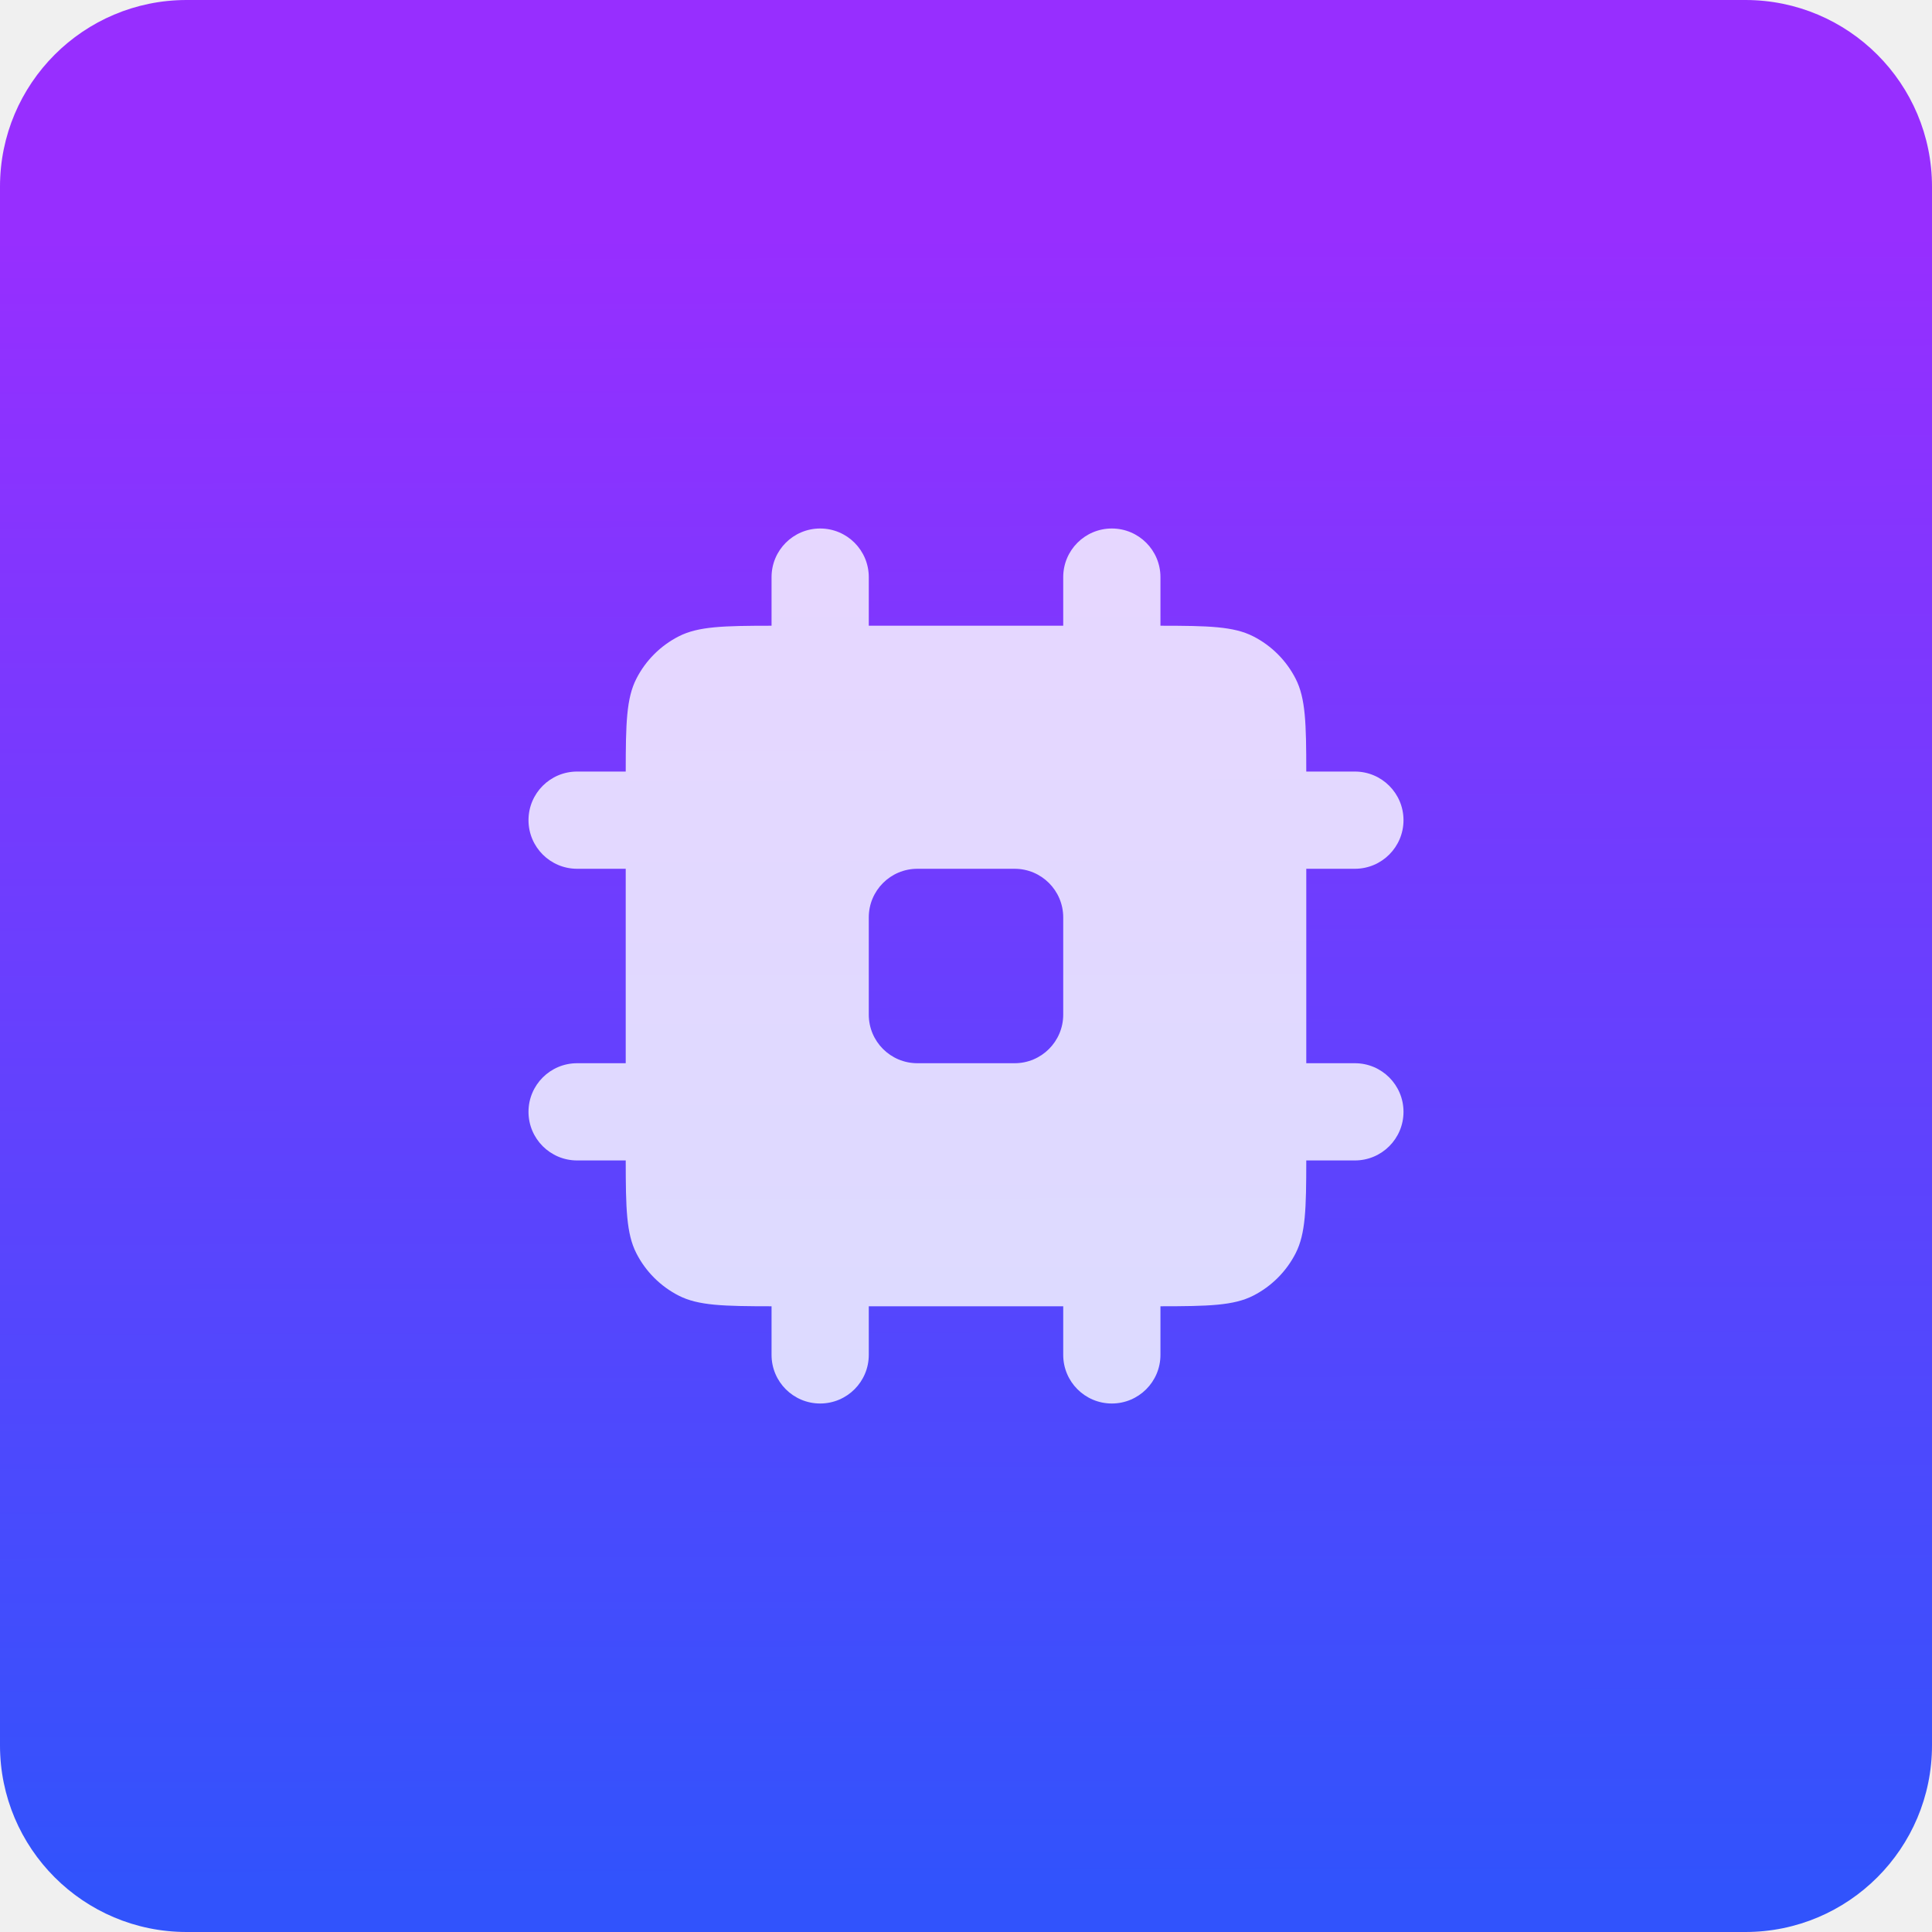
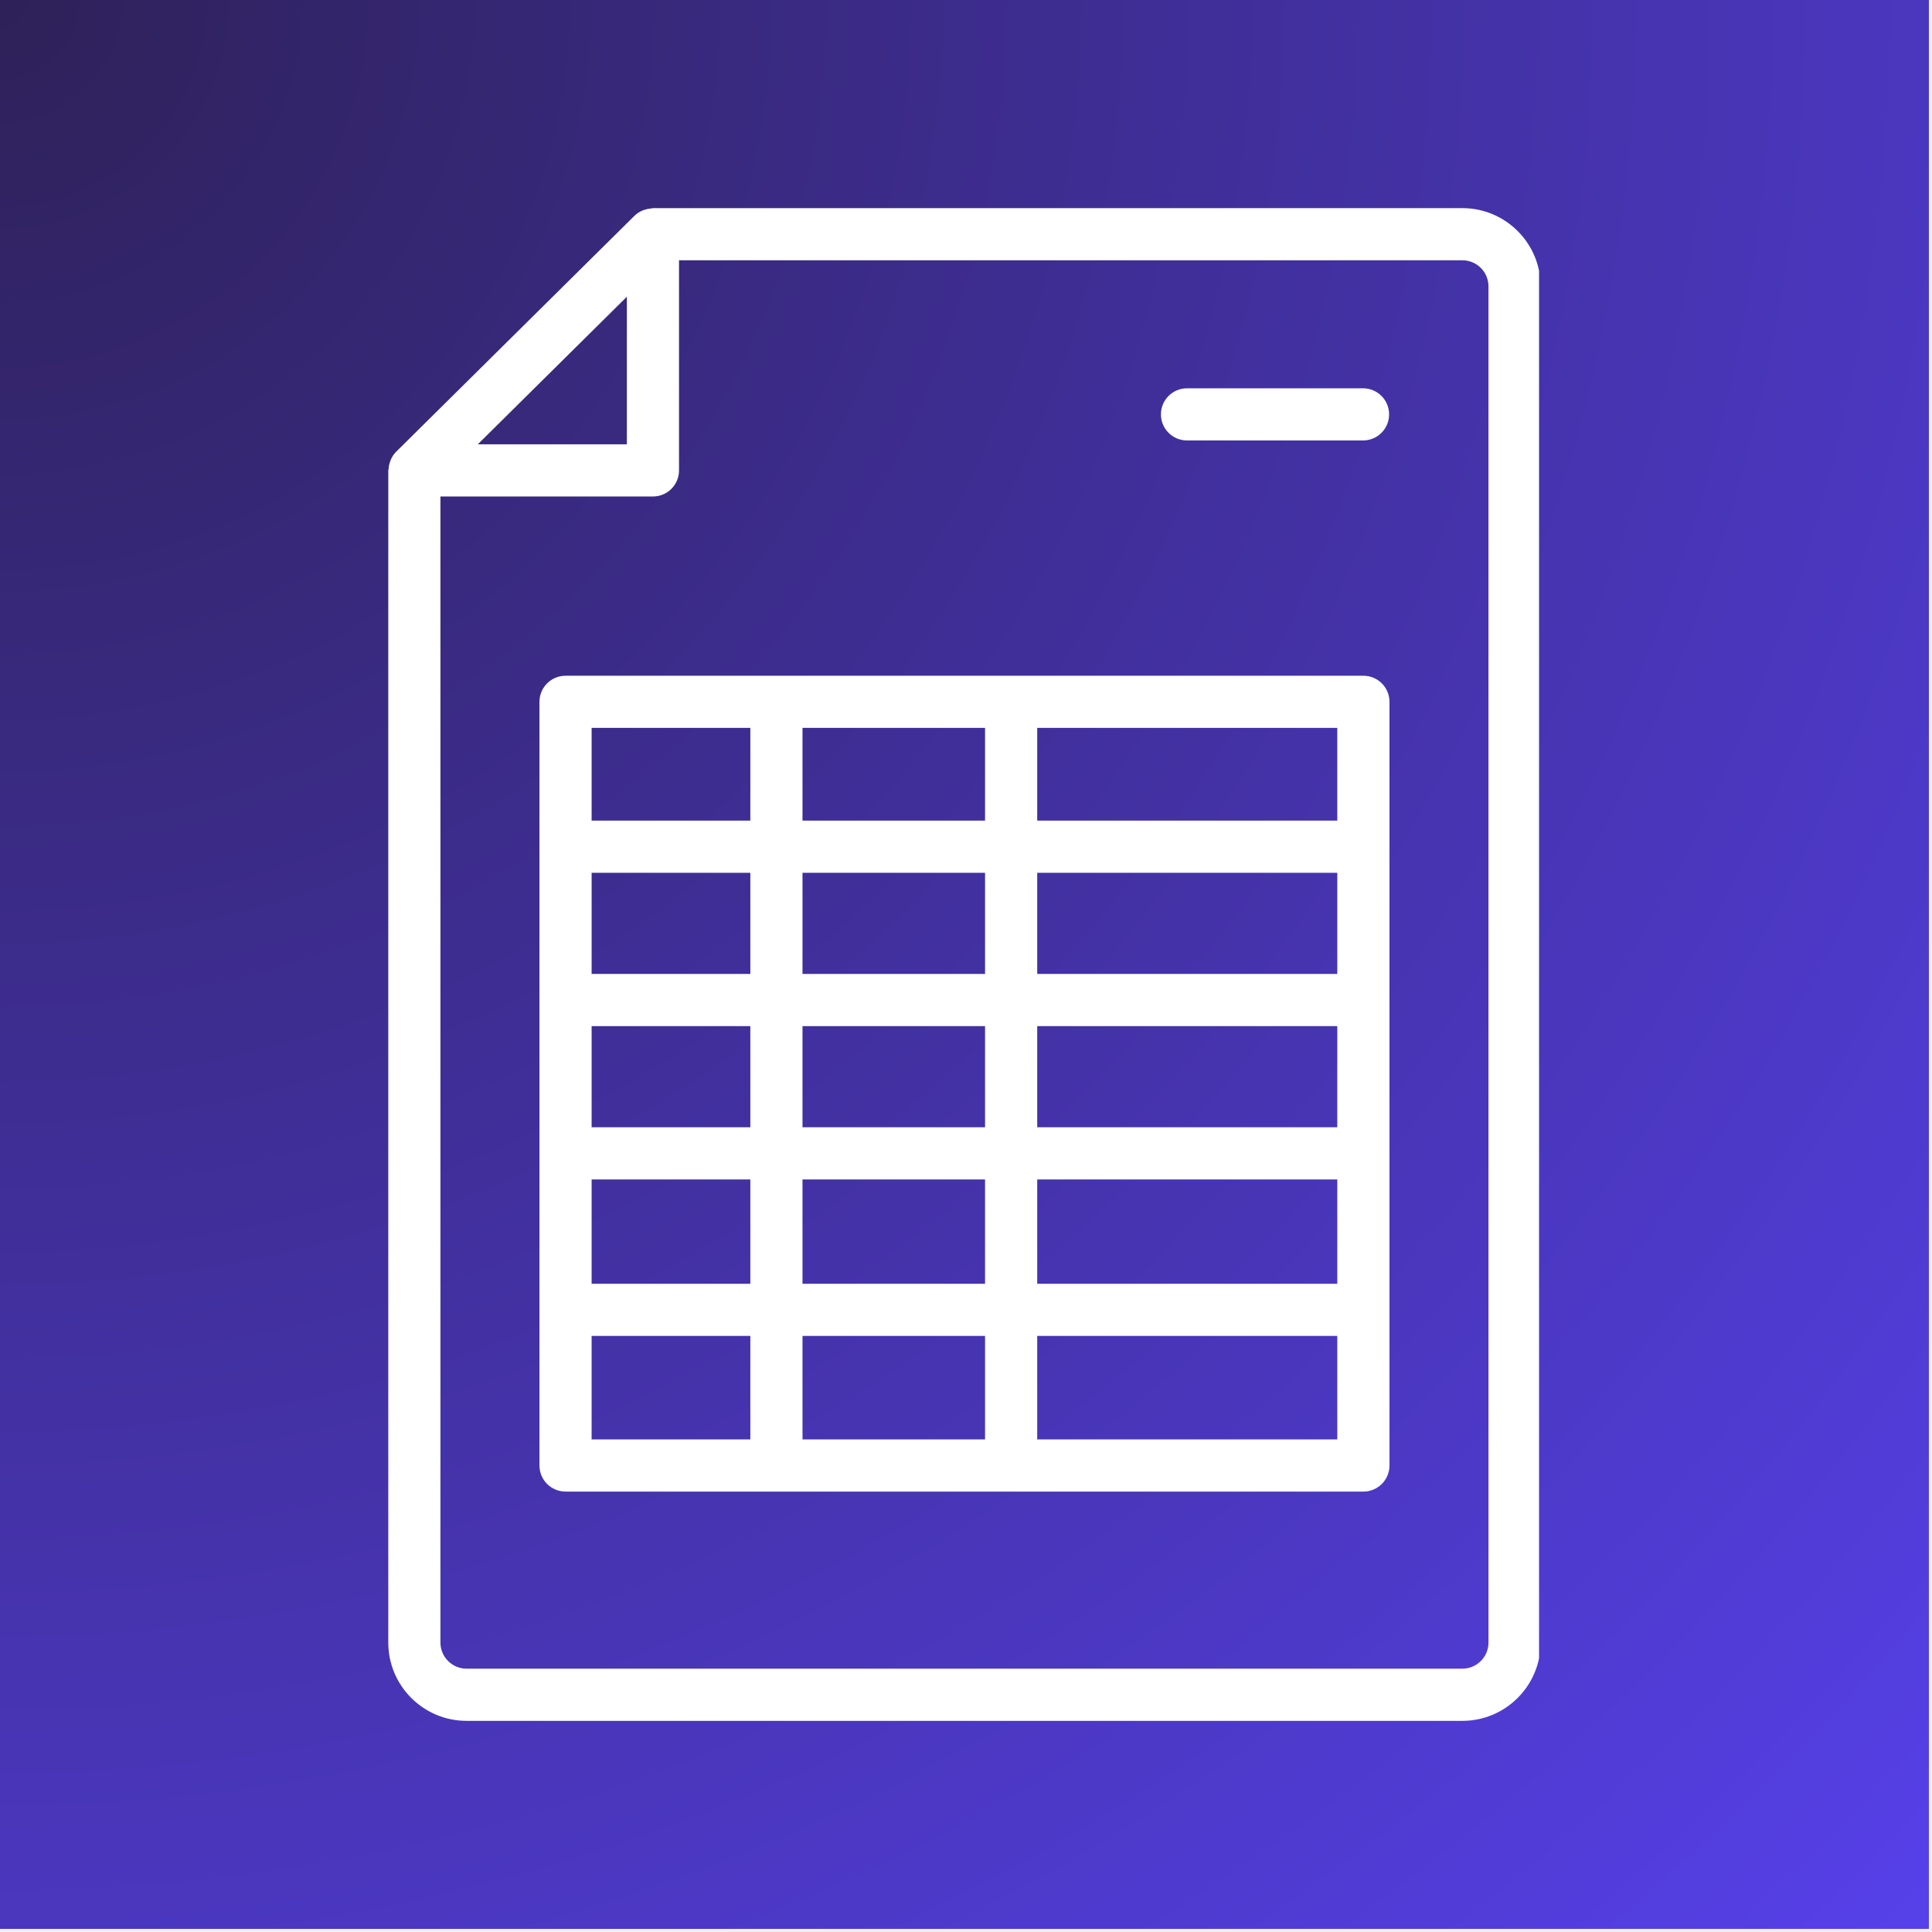
- <svg xmlns="http://www.w3.org/2000/svg" width="414" height="414" viewBox="0 0 414 414" fill="none">
-   <rect width="414" height="414" rx="40" fill="url(#paint0_linear_268_33)" />
-   <g opacity="0.8">
-     <path fill-rule="evenodd" clip-rule="evenodd" d="M300.75 175.75C300.75 169.997 296.086 165.333 290.333 165.333H279.916C279.908 155.038 279.777 149.642 277.646 145.459C275.649 141.538 272.462 138.351 268.541 136.354C264.358 134.223 258.962 134.092 248.667 134.084L248.667 123.667C248.667 117.914 244.003 113.25 238.25 113.25C232.497 113.25 227.833 117.914 227.833 123.667L227.833 134.083H186.167V123.667C186.167 117.914 181.503 113.25 175.75 113.25C169.997 113.25 165.333 117.914 165.333 123.667V134.084C155.038 134.092 149.642 134.223 145.459 136.354C141.538 138.351 138.351 141.538 136.354 145.459C134.223 149.642 134.092 155.038 134.084 165.333H123.667C117.914 165.333 113.25 169.997 113.25 175.75C113.25 181.503 117.914 186.167 123.667 186.167H134.083L134.083 227.833H123.667C117.914 227.833 113.25 232.497 113.25 238.25C113.25 244.003 117.914 248.667 123.667 248.667H134.084C134.092 258.962 134.223 264.358 136.354 268.541C138.351 272.462 141.538 275.649 145.459 277.646C149.642 279.777 155.038 279.908 165.333 279.916V290.333C165.333 296.086 169.997 300.75 175.75 300.75C181.503 300.75 186.167 296.086 186.167 290.333V279.917H227.833V290.333C227.833 296.086 232.497 300.75 238.25 300.75C244.003 300.75 248.667 296.086 248.667 290.333V279.916C258.962 279.908 264.358 279.777 268.541 277.646C272.462 275.649 275.649 272.462 277.646 268.541C279.777 264.358 279.908 258.962 279.916 248.667L290.333 248.667C296.086 248.667 300.75 244.003 300.75 238.25C300.75 232.497 296.086 227.833 290.333 227.833L279.917 227.833V186.167H290.333C296.086 186.167 300.75 181.503 300.75 175.75ZM196.583 186.167C190.83 186.167 186.167 190.83 186.167 196.583V217.417C186.167 223.17 190.83 227.833 196.583 227.833H217.417C223.17 227.833 227.833 223.17 227.833 217.417V196.583C227.833 190.83 223.17 186.167 217.417 186.167H196.583Z" fill="white" />
+ <svg xmlns="http://www.w3.org/2000/svg" width="414" zoomAndPan="magnify" viewBox="0 0 310.5 310.5" height="414" preserveAspectRatio="xMidYMid meet" version="1.0">
+   <defs>
+     <radialGradient gradientTransform="matrix(1, 0, 0, 1, 0.0000005, 0.00000998392)" gradientUnits="userSpaceOnUse" r="438.407" cx="0" id="3ffdae0ce9" cy="0" fx="0" fy="0">
+       <stop stop-opacity="1" stop-color="rgb(18.069%, 12.962%, 34.621%)" offset="0" />
+       <stop stop-opacity="1" stop-color="rgb(18.13%, 13.01%, 34.842%)" offset="0.004" />
+       <stop stop-opacity="1" stop-color="rgb(18.193%, 13.057%, 35.065%)" offset="0.008" />
+       <stop stop-opacity="1" stop-color="rgb(18.254%, 13.104%, 35.286%)" offset="0.012" />
+       <stop stop-opacity="1" stop-color="rgb(18.315%, 13.153%, 35.509%)" offset="0.016" />
+       <stop stop-opacity="1" stop-color="rgb(18.376%, 13.2%, 35.73%)" offset="0.02" />
+       <stop stop-opacity="1" stop-color="rgb(18.437%, 13.248%, 35.953%)" offset="0.023" />
+       <stop stop-opacity="1" stop-color="rgb(18.498%, 13.295%, 36.174%)" offset="0.027" />
+       <stop stop-opacity="1" stop-color="rgb(18.561%, 13.342%, 36.397%)" offset="0.031" />
+       <stop stop-opacity="1" stop-color="rgb(18.622%, 13.39%, 36.62%)" offset="0.035" />
+       <stop stop-opacity="1" stop-color="rgb(18.683%, 13.437%, 36.841%)" offset="0.039" />
+       <stop stop-opacity="1" stop-color="rgb(18.744%, 13.484%, 37.064%)" offset="0.043" />
+       <stop stop-opacity="1" stop-color="rgb(18.805%, 13.533%, 37.285%)" offset="0.047" />
+       <stop stop-opacity="1" stop-color="rgb(18.866%, 13.58%, 37.508%)" offset="0.051" />
+       <stop stop-opacity="1" stop-color="rgb(18.929%, 13.628%, 37.729%)" offset="0.055" />
+       <stop stop-opacity="1" stop-color="rgb(18.99%, 13.675%, 37.952%)" offset="0.059" />
+       <stop stop-opacity="1" stop-color="rgb(19.051%, 13.722%, 38.174%)" offset="0.062" />
+       <stop stop-opacity="1" stop-color="rgb(19.112%, 13.77%, 38.396%)" offset="0.066" />
+       <stop stop-opacity="1" stop-color="rgb(19.173%, 13.817%, 38.618%)" offset="0.07" />
+       <stop stop-opacity="1" stop-color="rgb(19.234%, 13.864%, 38.84%)" offset="0.074" />
+       <stop stop-opacity="1" stop-color="rgb(19.296%, 13.913%, 39.062%)" offset="0.078" />
+       <stop stop-opacity="1" stop-color="rgb(19.357%, 13.96%, 39.284%)" offset="0.082" />
+       <stop stop-opacity="1" stop-color="rgb(19.418%, 14.008%, 39.507%)" offset="0.086" />
+       <stop stop-opacity="1" stop-color="rgb(19.479%, 14.055%, 39.728%)" offset="0.09" />
+       <stop stop-opacity="1" stop-color="rgb(19.54%, 14.102%, 39.951%)" offset="0.094" />
+       <stop stop-opacity="1" stop-color="rgb(19.601%, 14.149%, 40.173%)" offset="0.098" />
+       <stop stop-opacity="1" stop-color="rgb(19.664%, 14.197%, 40.395%)" offset="0.102" />
+       <stop stop-opacity="1" stop-color="rgb(19.725%, 14.244%, 40.617%)" offset="0.105" />
+       <stop stop-opacity="1" stop-color="rgb(19.786%, 14.293%, 40.839%)" offset="0.109" />
+       <stop stop-opacity="1" stop-color="rgb(19.847%, 14.34%, 41.061%)" offset="0.113" />
+       <stop stop-opacity="1" stop-color="rgb(19.908%, 14.388%, 41.283%)" offset="0.117" />
+       <stop stop-opacity="1" stop-color="rgb(19.969%, 14.435%, 41.505%)" offset="0.121" />
+       <stop stop-opacity="1" stop-color="rgb(20.032%, 14.482%, 41.728%)" offset="0.125" />
+       <stop stop-opacity="1" stop-color="rgb(20.093%, 14.529%, 41.949%)" offset="0.129" />
+       <stop stop-opacity="1" stop-color="rgb(20.154%, 14.577%, 42.172%)" offset="0.133" />
+       <stop stop-opacity="1" stop-color="rgb(20.215%, 14.626%, 42.393%)" offset="0.137" />
+       <stop stop-opacity="1" stop-color="rgb(20.276%, 14.673%, 42.616%)" offset="0.141" />
+       <stop stop-opacity="1" stop-color="rgb(20.337%, 14.72%, 42.838%)" offset="0.145" />
+       <stop stop-opacity="1" stop-color="rgb(20.399%, 14.767%, 43.06%)" offset="0.148" />
+       <stop stop-opacity="1" stop-color="rgb(20.461%, 14.815%, 43.282%)" offset="0.152" />
+       <stop stop-opacity="1" stop-color="rgb(20.522%, 14.862%, 43.504%)" offset="0.156" />
+       <stop stop-opacity="1" stop-color="rgb(20.583%, 14.909%, 43.727%)" offset="0.16" />
+       <stop stop-opacity="1" stop-color="rgb(20.644%, 14.957%, 43.948%)" offset="0.164" />
+       <stop stop-opacity="1" stop-color="rgb(20.705%, 15.005%, 44.171%)" offset="0.168" />
+       <stop stop-opacity="1" stop-color="rgb(20.767%, 15.053%, 44.392%)" offset="0.172" />
+       <stop stop-opacity="1" stop-color="rgb(20.828%, 15.1%, 44.615%)" offset="0.176" />
+       <stop stop-opacity="1" stop-color="rgb(20.889%, 15.147%, 44.836%)" offset="0.18" />
+       <stop stop-opacity="1" stop-color="rgb(20.95%, 15.195%, 45.059%)" offset="0.184" />
+       <stop stop-opacity="1" stop-color="rgb(21.011%, 15.242%, 45.28%)" offset="0.188" />
+       <stop stop-opacity="1" stop-color="rgb(21.072%, 15.289%, 45.503%)" offset="0.191" />
+       <stop stop-opacity="1" stop-color="rgb(21.135%, 15.337%, 45.726%)" offset="0.195" />
+       <stop stop-opacity="1" stop-color="rgb(21.196%, 15.385%, 45.947%)" offset="0.199" />
+       <stop stop-opacity="1" stop-color="rgb(21.257%, 15.433%, 46.17%)" offset="0.203" />
+       <stop stop-opacity="1" stop-color="rgb(21.318%, 15.48%, 46.391%)" offset="0.207" />
+       <stop stop-opacity="1" stop-color="rgb(21.379%, 15.527%, 46.614%)" offset="0.211" />
+       <stop stop-opacity="1" stop-color="rgb(21.44%, 15.575%, 46.835%)" offset="0.215" />
+       <stop stop-opacity="1" stop-color="rgb(21.503%, 15.622%, 47.058%)" offset="0.219" />
+       <stop stop-opacity="1" stop-color="rgb(21.564%, 15.669%, 47.281%)" offset="0.223" />
+       <stop stop-opacity="1" stop-color="rgb(21.625%, 15.718%, 47.502%)" offset="0.227" />
+       <stop stop-opacity="1" stop-color="rgb(21.686%, 15.765%, 47.725%)" offset="0.23" />
+       <stop stop-opacity="1" stop-color="rgb(21.747%, 15.813%, 47.946%)" offset="0.234" />
+       <stop stop-opacity="1" stop-color="rgb(21.808%, 15.86%, 48.169%)" offset="0.238" />
+       <stop stop-opacity="1" stop-color="rgb(21.87%, 15.907%, 48.39%)" offset="0.242" />
+       <stop stop-opacity="1" stop-color="rgb(21.931%, 15.955%, 48.613%)" offset="0.246" />
+       <stop stop-opacity="1" stop-color="rgb(21.992%, 16.002%, 48.834%)" offset="0.25" />
+       <stop stop-opacity="1" stop-color="rgb(22.054%, 16.049%, 49.057%)" offset="0.254" />
+       <stop stop-opacity="1" stop-color="rgb(22.115%, 16.098%, 49.28%)" offset="0.258" />
+       <stop stop-opacity="1" stop-color="rgb(22.176%, 16.145%, 49.501%)" offset="0.262" />
+       <stop stop-opacity="1" stop-color="rgb(22.238%, 16.193%, 49.724%)" offset="0.266" />
+       <stop stop-opacity="1" stop-color="rgb(22.299%, 16.24%, 49.945%)" offset="0.27" />
+       <stop stop-opacity="1" stop-color="rgb(22.36%, 16.287%, 50.168%)" offset="0.273" />
+       <stop stop-opacity="1" stop-color="rgb(22.421%, 16.335%, 50.389%)" offset="0.277" />
+       <stop stop-opacity="1" stop-color="rgb(22.482%, 16.382%, 50.612%)" offset="0.281" />
+       <stop stop-opacity="1" stop-color="rgb(22.543%, 16.429%, 50.835%)" offset="0.285" />
+       <stop stop-opacity="1" stop-color="rgb(22.606%, 16.478%, 51.056%)" offset="0.289" />
+       <stop stop-opacity="1" stop-color="rgb(22.667%, 16.525%, 51.279%)" offset="0.293" />
+       <stop stop-opacity="1" stop-color="rgb(22.728%, 16.573%, 51.5%)" offset="0.297" />
+       <stop stop-opacity="1" stop-color="rgb(22.789%, 16.62%, 51.723%)" offset="0.301" />
+       <stop stop-opacity="1" stop-color="rgb(22.85%, 16.667%, 51.944%)" offset="0.305" />
+       <stop stop-opacity="1" stop-color="rgb(22.911%, 16.714%, 52.167%)" offset="0.309" />
+       <stop stop-opacity="1" stop-color="rgb(22.974%, 16.762%, 52.388%)" offset="0.312" />
+       <stop stop-opacity="1" stop-color="rgb(23.035%, 16.809%, 52.611%)" offset="0.316" />
+       <stop stop-opacity="1" stop-color="rgb(23.096%, 16.858%, 52.834%)" offset="0.32" />
+       <stop stop-opacity="1" stop-color="rgb(23.157%, 16.905%, 53.055%)" offset="0.324" />
+       <stop stop-opacity="1" stop-color="rgb(23.218%, 16.953%, 53.278%)" offset="0.328" />
+       <stop stop-opacity="1" stop-color="rgb(23.279%, 17%, 53.499%)" offset="0.332" />
+       <stop stop-opacity="1" stop-color="rgb(23.341%, 17.047%, 53.722%)" offset="0.336" />
+       <stop stop-opacity="1" stop-color="rgb(23.402%, 17.094%, 53.943%)" offset="0.34" />
+       <stop stop-opacity="1" stop-color="rgb(23.463%, 17.142%, 54.166%)" offset="0.344" />
+       <stop stop-opacity="1" stop-color="rgb(23.524%, 17.191%, 54.388%)" offset="0.348" />
+       <stop stop-opacity="1" stop-color="rgb(23.586%, 17.238%, 54.61%)" offset="0.352" />
+       <stop stop-opacity="1" stop-color="rgb(23.647%, 17.285%, 54.832%)" offset="0.355" />
+       <stop stop-opacity="1" stop-color="rgb(23.709%, 17.332%, 55.054%)" offset="0.359" />
+       <stop stop-opacity="1" stop-color="rgb(23.77%, 17.38%, 55.276%)" offset="0.363" />
+       <stop stop-opacity="1" stop-color="rgb(23.831%, 17.427%, 55.498%)" offset="0.367" />
+       <stop stop-opacity="1" stop-color="rgb(23.892%, 17.474%, 55.721%)" offset="0.371" />
+       <stop stop-opacity="1" stop-color="rgb(23.953%, 17.522%, 55.942%)" offset="0.375" />
+       <stop stop-opacity="1" stop-color="rgb(24.014%, 17.57%, 56.165%)" offset="0.379" />
+       <stop stop-opacity="1" stop-color="rgb(24.077%, 17.618%, 56.387%)" offset="0.383" />
+       <stop stop-opacity="1" stop-color="rgb(24.138%, 17.665%, 56.609%)" offset="0.387" />
+       <stop stop-opacity="1" stop-color="rgb(24.199%, 17.712%, 56.831%)" offset="0.391" />
+       <stop stop-opacity="1" stop-color="rgb(24.26%, 17.76%, 57.053%)" offset="0.395" />
+       <stop stop-opacity="1" stop-color="rgb(24.321%, 17.807%, 57.275%)" offset="0.398" />
+       <stop stop-opacity="1" stop-color="rgb(24.382%, 17.854%, 57.497%)" offset="0.402" />
+       <stop stop-opacity="1" stop-color="rgb(24.445%, 17.902%, 57.719%)" offset="0.406" />
+       <stop stop-opacity="1" stop-color="rgb(24.506%, 17.95%, 57.942%)" offset="0.41" />
+       <stop stop-opacity="1" stop-color="rgb(24.567%, 17.998%, 58.163%)" offset="0.414" />
+       <stop stop-opacity="1" stop-color="rgb(24.628%, 18.045%, 58.386%)" offset="0.418" />
+       <stop stop-opacity="1" stop-color="rgb(24.689%, 18.092%, 58.607%)" offset="0.422" />
+       <stop stop-opacity="1" stop-color="rgb(24.75%, 18.14%, 58.83%)" offset="0.426" />
+       <stop stop-opacity="1" stop-color="rgb(24.811%, 18.187%, 59.052%)" offset="0.43" />
+       <stop stop-opacity="1" stop-color="rgb(24.873%, 18.234%, 59.274%)" offset="0.434" />
+       <stop stop-opacity="1" stop-color="rgb(24.934%, 18.283%, 59.496%)" offset="0.438" />
+       <stop stop-opacity="1" stop-color="rgb(24.995%, 18.33%, 59.718%)" offset="0.441" />
+       <stop stop-opacity="1" stop-color="rgb(25.056%, 18.378%, 59.941%)" offset="0.445" />
+       <stop stop-opacity="1" stop-color="rgb(25.117%, 18.425%, 60.162%)" offset="0.449" />
+       <stop stop-opacity="1" stop-color="rgb(25.179%, 18.472%, 60.385%)" offset="0.453" />
+       <stop stop-opacity="1" stop-color="rgb(25.241%, 18.52%, 60.606%)" offset="0.457" />
+       <stop stop-opacity="1" stop-color="rgb(25.302%, 18.567%, 60.829%)" offset="0.461" />
+       <stop stop-opacity="1" stop-color="rgb(25.363%, 18.614%, 61.05%)" offset="0.465" />
+       <stop stop-opacity="1" stop-color="rgb(25.424%, 18.663%, 61.273%)" offset="0.469" />
+       <stop stop-opacity="1" stop-color="rgb(25.485%, 18.71%, 61.494%)" offset="0.473" />
+       <stop stop-opacity="1" stop-color="rgb(25.546%, 18.758%, 61.717%)" offset="0.477" />
+       <stop stop-opacity="1" stop-color="rgb(25.609%, 18.805%, 61.94%)" offset="0.48" />
+       <stop stop-opacity="1" stop-color="rgb(25.67%, 18.852%, 62.161%)" offset="0.484" />
+       <stop stop-opacity="1" stop-color="rgb(25.731%, 18.9%, 62.384%)" offset="0.488" />
+       <stop stop-opacity="1" stop-color="rgb(25.792%, 18.947%, 62.605%)" offset="0.492" />
+       <stop stop-opacity="1" stop-color="rgb(25.853%, 18.994%, 62.828%)" offset="0.496" />
+       <stop stop-opacity="1" stop-color="rgb(25.914%, 19.043%, 63.049%)" offset="0.5" />
+       <stop stop-opacity="1" stop-color="rgb(25.977%, 19.09%, 63.272%)" offset="0.504" />
+       <stop stop-opacity="1" stop-color="rgb(26.038%, 19.138%, 63.495%)" offset="0.508" />
+       <stop stop-opacity="1" stop-color="rgb(26.099%, 19.185%, 63.716%)" offset="0.512" />
+       <stop stop-opacity="1" stop-color="rgb(26.16%, 19.232%, 63.939%)" offset="0.516" />
+       <stop stop-opacity="1" stop-color="rgb(26.221%, 19.279%, 64.16%)" offset="0.52" />
+       <stop stop-opacity="1" stop-color="rgb(26.282%, 19.327%, 64.383%)" offset="0.523" />
+       <stop stop-opacity="1" stop-color="rgb(26.344%, 19.374%, 64.604%)" offset="0.527" />
+       <stop stop-opacity="1" stop-color="rgb(26.405%, 19.423%, 64.827%)" offset="0.531" />
+       <stop stop-opacity="1" stop-color="rgb(26.466%, 19.47%, 65.048%)" offset="0.535" />
+       <stop stop-opacity="1" stop-color="rgb(26.527%, 19.518%, 65.271%)" offset="0.539" />
+       <stop stop-opacity="1" stop-color="rgb(26.588%, 19.565%, 65.494%)" offset="0.543" />
+       <stop stop-opacity="1" stop-color="rgb(26.649%, 19.612%, 65.715%)" offset="0.547" />
+       <stop stop-opacity="1" stop-color="rgb(26.712%, 19.659%, 65.938%)" offset="0.551" />
+       <stop stop-opacity="1" stop-color="rgb(26.773%, 19.707%, 66.159%)" offset="0.555" />
+       <stop stop-opacity="1" stop-color="rgb(26.834%, 19.756%, 66.382%)" offset="0.559" />
+       <stop stop-opacity="1" stop-color="rgb(26.895%, 19.803%, 66.603%)" offset="0.562" />
+       <stop stop-opacity="1" stop-color="rgb(26.956%, 19.85%, 66.826%)" offset="0.566" />
+       <stop stop-opacity="1" stop-color="rgb(27.017%, 19.897%, 67.049%)" offset="0.57" />
+       <stop stop-opacity="1" stop-color="rgb(27.08%, 19.945%, 67.27%)" offset="0.574" />
+       <stop stop-opacity="1" stop-color="rgb(27.141%, 19.992%, 67.493%)" offset="0.578" />
+       <stop stop-opacity="1" stop-color="rgb(27.202%, 20.039%, 67.714%)" offset="0.582" />
+       <stop stop-opacity="1" stop-color="rgb(27.263%, 20.087%, 67.937%)" offset="0.586" />
+       <stop stop-opacity="1" stop-color="rgb(27.324%, 20.135%, 68.158%)" offset="0.59" />
+       <stop stop-opacity="1" stop-color="rgb(27.385%, 20.183%, 68.381%)" offset="0.594" />
+       <stop stop-opacity="1" stop-color="rgb(27.448%, 20.23%, 68.602%)" offset="0.598" />
+       <stop stop-opacity="1" stop-color="rgb(27.509%, 20.277%, 68.825%)" offset="0.602" />
+       <stop stop-opacity="1" stop-color="rgb(27.57%, 20.325%, 69.048%)" offset="0.605" />
+       <stop stop-opacity="1" stop-color="rgb(27.631%, 20.372%, 69.269%)" offset="0.609" />
+       <stop stop-opacity="1" stop-color="rgb(27.692%, 20.419%, 69.492%)" offset="0.613" />
+       <stop stop-opacity="1" stop-color="rgb(27.753%, 20.467%, 69.713%)" offset="0.617" />
+       <stop stop-opacity="1" stop-color="rgb(27.815%, 20.515%, 69.936%)" offset="0.621" />
+       <stop stop-opacity="1" stop-color="rgb(27.876%, 20.563%, 70.157%)" offset="0.625" />
+       <stop stop-opacity="1" stop-color="rgb(27.937%, 20.61%, 70.38%)" offset="0.629" />
+       <stop stop-opacity="1" stop-color="rgb(27.998%, 20.657%, 70.602%)" offset="0.633" />
+       <stop stop-opacity="1" stop-color="rgb(28.059%, 20.705%, 70.824%)" offset="0.637" />
+       <stop stop-opacity="1" stop-color="rgb(28.12%, 20.752%, 71.046%)" offset="0.641" />
+       <stop stop-opacity="1" stop-color="rgb(28.183%, 20.799%, 71.268%)" offset="0.645" />
+       <stop stop-opacity="1" stop-color="rgb(28.244%, 20.848%, 71.49%)" offset="0.648" />
+       <stop stop-opacity="1" stop-color="rgb(28.305%, 20.895%, 71.712%)" offset="0.652" />
+       <stop stop-opacity="1" stop-color="rgb(28.366%, 20.943%, 71.935%)" offset="0.656" />
+       <stop stop-opacity="1" stop-color="rgb(28.427%, 20.99%, 72.156%)" offset="0.66" />
+       <stop stop-opacity="1" stop-color="rgb(28.488%, 21.037%, 72.379%)" offset="0.664" />
+       <stop stop-opacity="1" stop-color="rgb(28.551%, 21.085%, 72.601%)" offset="0.668" />
+       <stop stop-opacity="1" stop-color="rgb(28.612%, 21.132%, 72.823%)" offset="0.672" />
+       <stop stop-opacity="1" stop-color="rgb(28.673%, 21.179%, 73.045%)" offset="0.676" />
+       <stop stop-opacity="1" stop-color="rgb(28.734%, 21.228%, 73.267%)" offset="0.68" />
+       <stop stop-opacity="1" stop-color="rgb(28.795%, 21.275%, 73.489%)" offset="0.684" />
+       <stop stop-opacity="1" stop-color="rgb(28.856%, 21.323%, 73.711%)" offset="0.688" />
+       <stop stop-opacity="1" stop-color="rgb(28.918%, 21.37%, 73.933%)" offset="0.691" />
+       <stop stop-opacity="1" stop-color="rgb(28.979%, 21.417%, 74.156%)" offset="0.695" />
+       <stop stop-opacity="1" stop-color="rgb(29.041%, 21.465%, 74.377%)" offset="0.699" />
+       <stop stop-opacity="1" stop-color="rgb(29.102%, 21.512%, 74.6%)" offset="0.703" />
+       <stop stop-opacity="1" stop-color="rgb(29.163%, 21.559%, 74.821%)" offset="0.707" />
+       <stop stop-opacity="1" stop-color="rgb(29.224%, 21.608%, 75.044%)" offset="0.711" />
+       <stop stop-opacity="1" stop-color="rgb(29.286%, 21.655%, 75.266%)" offset="0.715" />
+       <stop stop-opacity="1" stop-color="rgb(29.347%, 21.703%, 75.488%)" offset="0.719" />
+       <stop stop-opacity="1" stop-color="rgb(29.408%, 21.75%, 75.71%)" offset="0.723" />
+       <stop stop-opacity="1" stop-color="rgb(29.469%, 21.797%, 75.932%)" offset="0.727" />
+       <stop stop-opacity="1" stop-color="rgb(29.53%, 21.844%, 76.155%)" offset="0.73" />
+       <stop stop-opacity="1" stop-color="rgb(29.591%, 21.892%, 76.376%)" offset="0.734" />
+       <stop stop-opacity="1" stop-color="rgb(29.654%, 21.939%, 76.599%)" offset="0.738" />
+       <stop stop-opacity="1" stop-color="rgb(29.715%, 21.988%, 76.82%)" offset="0.742" />
+       <stop stop-opacity="1" stop-color="rgb(29.776%, 22.035%, 77.043%)" offset="0.746" />
+       <stop stop-opacity="1" stop-color="rgb(29.837%, 22.083%, 77.264%)" offset="0.75" />
+       <stop stop-opacity="1" stop-color="rgb(29.898%, 22.13%, 77.487%)" offset="0.754" />
+       <stop stop-opacity="1" stop-color="rgb(29.959%, 22.177%, 77.708%)" offset="0.758" />
+       <stop stop-opacity="1" stop-color="rgb(30.022%, 22.224%, 77.931%)" offset="0.762" />
+       <stop stop-opacity="1" stop-color="rgb(30.083%, 22.272%, 78.154%)" offset="0.766" />
+       <stop stop-opacity="1" stop-color="rgb(30.144%, 22.321%, 78.375%)" offset="0.77" />
+       <stop stop-opacity="1" stop-color="rgb(30.205%, 22.368%, 78.598%)" offset="0.773" />
+       <stop stop-opacity="1" stop-color="rgb(30.266%, 22.415%, 78.819%)" offset="0.777" />
+       <stop stop-opacity="1" stop-color="rgb(30.327%, 22.462%, 79.042%)" offset="0.781" />
+       <stop stop-opacity="1" stop-color="rgb(30.389%, 22.51%, 79.263%)" offset="0.785" />
+       <stop stop-opacity="1" stop-color="rgb(30.45%, 22.557%, 79.486%)" offset="0.789" />
+       <stop stop-opacity="1" stop-color="rgb(30.511%, 22.604%, 79.709%)" offset="0.793" />
+       <stop stop-opacity="1" stop-color="rgb(30.573%, 22.652%, 79.93%)" offset="0.797" />
+       <stop stop-opacity="1" stop-color="rgb(30.634%, 22.701%, 80.153%)" offset="0.801" />
+       <stop stop-opacity="1" stop-color="rgb(30.695%, 22.748%, 80.374%)" offset="0.805" />
+       <stop stop-opacity="1" stop-color="rgb(30.757%, 22.795%, 80.597%)" offset="0.809" />
+       <stop stop-opacity="1" stop-color="rgb(30.818%, 22.842%, 80.818%)" offset="0.812" />
+       <stop stop-opacity="1" stop-color="rgb(30.879%, 22.89%, 81.041%)" offset="0.816" />
+       <stop stop-opacity="1" stop-color="rgb(30.94%, 22.937%, 81.262%)" offset="0.82" />
+       <stop stop-opacity="1" stop-color="rgb(31.001%, 22.984%, 81.485%)" offset="0.824" />
+       <stop stop-opacity="1" stop-color="rgb(31.062%, 23.032%, 81.708%)" offset="0.828" />
+       <stop stop-opacity="1" stop-color="rgb(31.125%, 23.08%, 81.929%)" offset="0.832" />
+       <stop stop-opacity="1" stop-color="rgb(31.186%, 23.128%, 82.152%)" offset="0.836" />
+       <stop stop-opacity="1" stop-color="rgb(31.247%, 23.175%, 82.373%)" offset="0.84" />
+       <stop stop-opacity="1" stop-color="rgb(31.308%, 23.222%, 82.596%)" offset="0.844" />
+       <stop stop-opacity="1" stop-color="rgb(31.369%, 23.27%, 82.817%)" offset="0.848" />
+       <stop stop-opacity="1" stop-color="rgb(31.43%, 23.317%, 83.04%)" offset="0.852" />
+       <stop stop-opacity="1" stop-color="rgb(31.493%, 23.364%, 83.263%)" offset="0.855" />
+       <stop stop-opacity="1" stop-color="rgb(31.554%, 23.413%, 83.484%)" offset="0.859" />
+       <stop stop-opacity="1" stop-color="rgb(31.615%, 23.46%, 83.707%)" offset="0.863" />
+       <stop stop-opacity="1" stop-color="rgb(31.676%, 23.508%, 83.928%)" offset="0.867" />
+       <stop stop-opacity="1" stop-color="rgb(31.737%, 23.555%, 84.151%)" offset="0.871" />
+       <stop stop-opacity="1" stop-color="rgb(31.798%, 23.602%, 84.372%)" offset="0.875" />
+       <stop stop-opacity="1" stop-color="rgb(31.86%, 23.65%, 84.595%)" offset="0.879" />
+       <stop stop-opacity="1" stop-color="rgb(31.921%, 23.697%, 84.816%)" offset="0.883" />
+       <stop stop-opacity="1" stop-color="rgb(31.982%, 23.744%, 85.039%)" offset="0.887" />
+       <stop stop-opacity="1" stop-color="rgb(32.043%, 23.793%, 85.262%)" offset="0.891" />
+       <stop stop-opacity="1" stop-color="rgb(32.104%, 23.84%, 85.483%)" offset="0.895" />
+       <stop stop-opacity="1" stop-color="rgb(32.166%, 23.888%, 85.706%)" offset="0.898" />
+       <stop stop-opacity="1" stop-color="rgb(32.228%, 23.935%, 85.927%)" offset="0.902" />
+       <stop stop-opacity="1" stop-color="rgb(32.289%, 23.982%, 86.15%)" offset="0.906" />
+       <stop stop-opacity="1" stop-color="rgb(32.35%, 24.03%, 86.371%)" offset="0.91" />
+       <stop stop-opacity="1" stop-color="rgb(32.411%, 24.077%, 86.594%)" offset="0.914" />
+       <stop stop-opacity="1" stop-color="rgb(32.472%, 24.124%, 86.816%)" offset="0.918" />
+       <stop stop-opacity="1" stop-color="rgb(32.533%, 24.173%, 87.038%)" offset="0.922" />
+       <stop stop-opacity="1" stop-color="rgb(32.596%, 24.22%, 87.26%)" offset="0.926" />
+       <stop stop-opacity="1" stop-color="rgb(32.657%, 24.268%, 87.482%)" offset="0.93" />
+       <stop stop-opacity="1" stop-color="rgb(32.718%, 24.315%, 87.704%)" offset="0.934" />
+       <stop stop-opacity="1" stop-color="rgb(32.779%, 24.362%, 87.926%)" offset="0.938" />
+       <stop stop-opacity="1" stop-color="rgb(32.84%, 24.409%, 88.148%)" offset="0.941" />
+       <stop stop-opacity="1" stop-color="rgb(32.901%, 24.457%, 88.37%)" offset="0.945" />
+       <stop stop-opacity="1" stop-color="rgb(32.964%, 24.504%, 88.593%)" offset="0.949" />
+       <stop stop-opacity="1" stop-color="rgb(33.025%, 24.553%, 88.815%)" offset="0.953" />
+       <stop stop-opacity="1" stop-color="rgb(33.086%, 24.6%, 89.037%)" offset="0.957" />
+       <stop stop-opacity="1" stop-color="rgb(33.147%, 24.648%, 89.259%)" offset="0.961" />
+       <stop stop-opacity="1" stop-color="rgb(33.208%, 24.695%, 89.481%)" offset="0.965" />
+       <stop stop-opacity="1" stop-color="rgb(33.269%, 24.742%, 89.703%)" offset="0.969" />
+       <stop stop-opacity="1" stop-color="rgb(33.331%, 24.789%, 89.925%)" offset="0.973" />
+       <stop stop-opacity="1" stop-color="rgb(33.392%, 24.837%, 90.147%)" offset="0.977" />
+       <stop stop-opacity="1" stop-color="rgb(33.453%, 24.886%, 90.369%)" offset="0.98" />
+       <stop stop-opacity="1" stop-color="rgb(33.514%, 24.933%, 90.591%)" offset="0.984" />
+       <stop stop-opacity="1" stop-color="rgb(33.575%, 24.98%, 90.814%)" offset="0.988" />
+       <stop stop-opacity="1" stop-color="rgb(33.636%, 25.027%, 91.035%)" offset="0.992" />
+       <stop stop-opacity="1" stop-color="rgb(33.699%, 25.075%, 91.258%)" offset="0.996" />
+       <stop stop-opacity="1" stop-color="rgb(33.73%, 25.099%, 91.37%)" offset="1" />
+     </radialGradient>
+     <clipPath id="bf50b2361d">
+       <path d="M 62.398 33.418 L 247.348 33.418 L 247.348 276.777 L 62.398 276.777 Z M 62.398 33.418 " clip-rule="nonzero" />
+     </clipPath>
+   </defs>
+   <path fill="#ffffff" d="M 0 0 L 310 0 L 310 310 L 0 310 Z M 0 0 " fill-opacity="1" fill-rule="nonzero" />
+   <path fill="url(#3ffdae0ce9)" d="M 0 0 L 0 310 L 310 310 L 310 0 Z M 0 0 " fill-rule="nonzero" />
+   <g clip-path="url(#bf50b2361d)">
+     <path fill="#ffffff" d="M 235.027 276.566 L 74.977 276.566 C 68.043 276.566 62.402 270.922 62.402 263.988 L 62.402 75.602 C 62.402 75.508 62.449 75.43 62.457 75.34 C 62.48 74.961 62.551 74.602 62.676 74.246 C 62.719 74.113 62.758 73.98 62.816 73.852 C 63.023 73.406 63.281 72.98 63.645 72.621 L 101.988 34.66 C 102.348 34.305 102.77 34.051 103.215 33.848 C 103.344 33.789 103.473 33.758 103.605 33.711 C 103.953 33.594 104.309 33.523 104.676 33.5 C 104.766 33.492 104.848 33.449 104.938 33.449 L 235.027 33.449 C 241.961 33.449 247.602 39.09 247.602 46.023 L 247.602 263.988 C 247.602 270.922 241.961 276.566 235.027 276.566 Z M 100.746 47.688 L 76.785 71.41 L 100.746 71.41 Z M 239.219 46.023 C 239.219 43.711 237.336 41.832 235.027 41.832 L 109.129 41.832 L 109.129 75.602 C 109.129 77.914 107.254 79.793 104.938 79.793 L 70.785 79.793 L 70.785 263.988 C 70.785 266.301 72.668 268.18 74.977 268.18 L 235.027 268.18 C 237.336 268.18 239.219 266.301 239.219 263.988 Z M 239.219 46.023 " fill-opacity="1" fill-rule="nonzero" />
  </g>
-   <defs>
-     <linearGradient id="paint0_linear_268_33" x1="207" y1="50.5" x2="207.676" y2="405.507" gradientUnits="userSpaceOnUse">
-       <stop stop-color="#972EFF" />
-       <stop offset="1" stop-color="#3153FC" />
-     </linearGradient>
-   </defs>
+   <path fill="#ffffff" d="M 219.059 70.789 L 190.77 70.789 C 188.453 70.789 186.578 68.91 186.578 66.598 C 186.578 64.281 188.453 62.406 190.77 62.406 L 219.059 62.406 C 221.371 62.406 223.25 64.281 223.25 66.598 C 223.25 68.91 221.371 70.789 219.059 70.789 Z M 219.059 70.789 " fill-opacity="1" fill-rule="nonzero" />
+   <path fill="#ffffff" d="M 219.117 239.719 L 90.891 239.719 C 88.574 239.719 86.699 237.84 86.699 235.527 L 86.699 112.793 C 86.699 110.477 88.574 108.602 90.891 108.602 L 219.117 108.602 C 221.43 108.602 223.309 110.477 223.309 112.793 L 223.309 235.527 C 223.309 237.84 221.43 239.719 219.117 239.719 Z M 120.59 116.984 L 95.082 116.984 L 95.082 131.887 L 120.59 131.887 Z M 120.59 140.27 L 95.082 140.27 L 95.082 156.527 L 120.59 156.527 Z M 120.59 164.91 L 95.082 164.91 L 95.082 181.168 L 120.59 181.168 Z M 120.59 189.551 L 95.082 189.551 L 95.082 206.32 L 120.59 206.32 Z M 120.59 214.703 L 95.082 214.703 L 95.082 231.336 L 120.59 231.336 Z M 158.312 116.984 L 128.973 116.984 L 128.973 131.887 L 158.312 131.887 Z M 158.312 140.27 L 128.973 140.27 L 128.973 156.527 L 158.312 156.527 Z M 158.312 164.91 L 128.973 164.91 L 128.973 181.168 L 158.312 181.168 Z M 158.312 189.551 L 128.973 189.551 L 128.973 206.32 L 158.312 206.32 Z M 158.312 214.703 L 128.973 214.703 L 128.973 231.336 L 158.312 231.336 Z M 214.922 116.984 L 166.695 116.984 L 166.695 131.887 L 214.922 131.887 Z M 214.922 140.27 L 166.695 140.27 L 166.695 156.527 L 214.922 156.527 Z M 214.922 164.91 L 166.695 164.91 L 166.695 181.168 L 214.922 181.168 Z M 214.922 189.551 L 166.695 189.551 L 166.695 206.32 L 214.922 206.32 Z M 214.922 214.703 L 166.695 214.703 L 166.695 231.336 L 214.922 231.336 Z M 214.922 214.703 " fill-opacity="1" fill-rule="nonzero" />
</svg>
